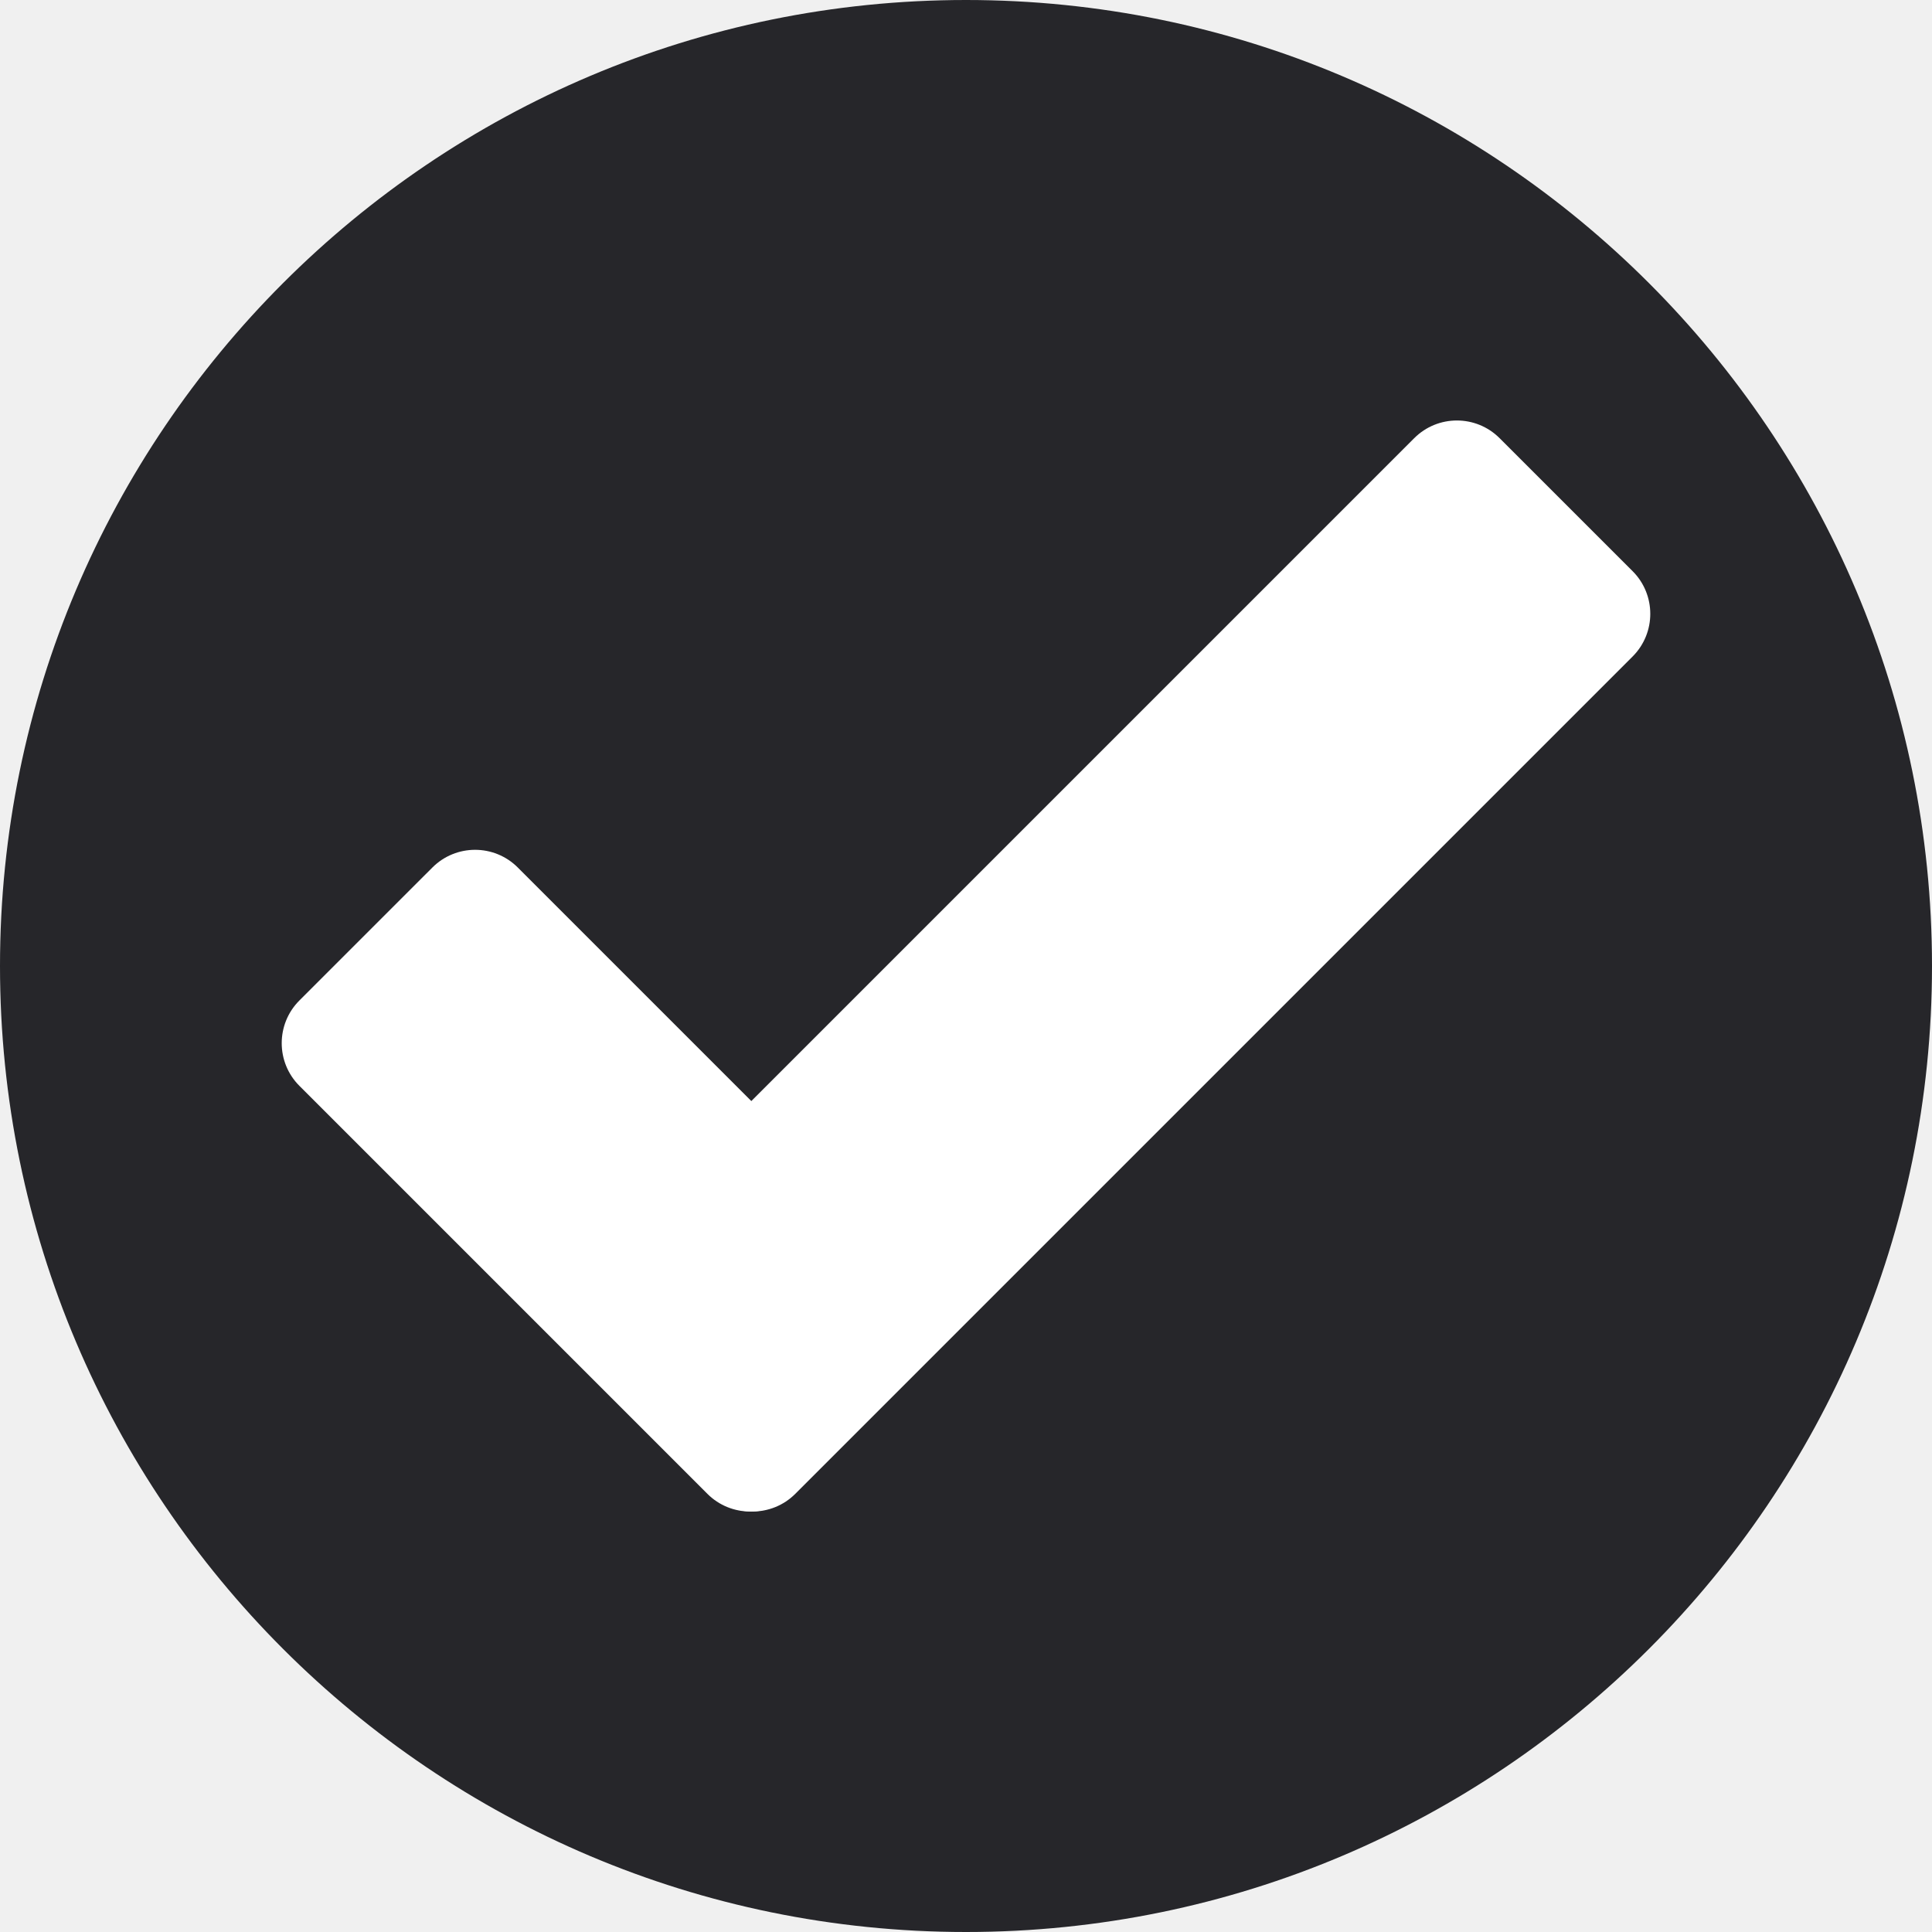
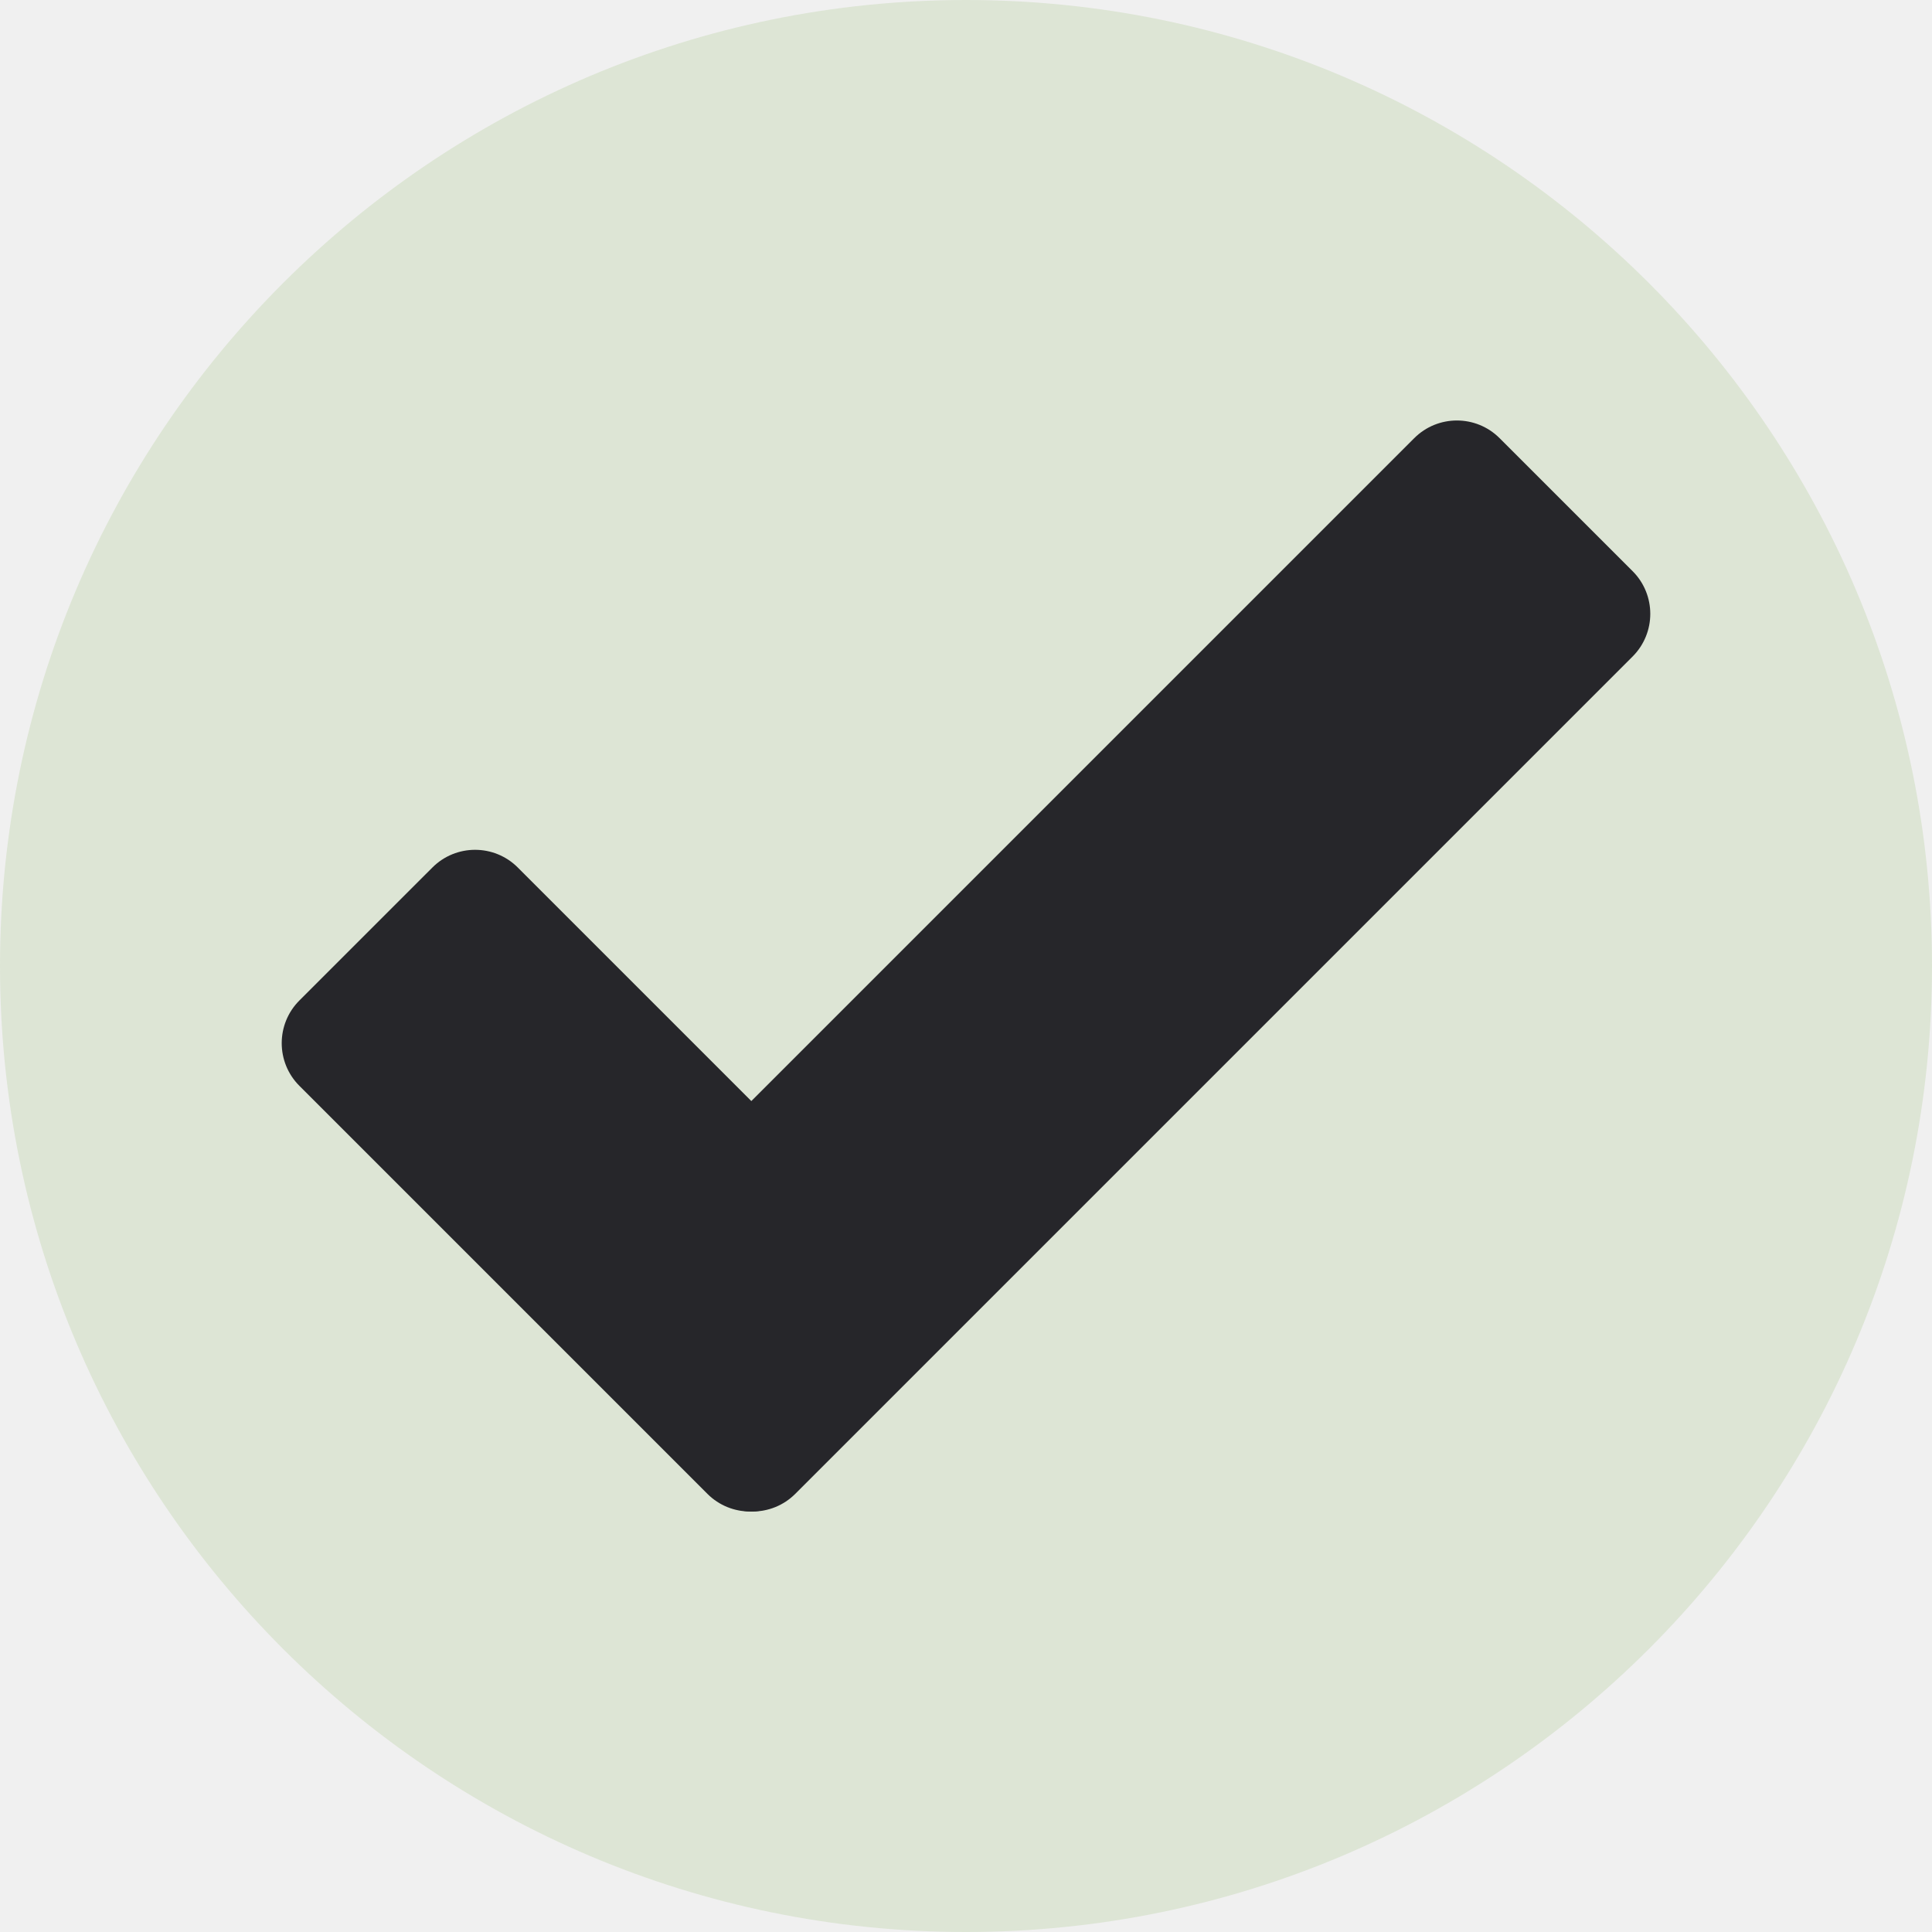
<svg xmlns="http://www.w3.org/2000/svg" xmlns:xlink="http://www.w3.org/1999/xlink" version="1.1" preserveAspectRatio="xMidYMid meet" viewBox="0 0 640 640" width="640" height="640">
  <defs>
    <path d="M640 320C640 496.61 496.61 640 320 640C143.39 640 0 496.61 0 320C0 143.39 143.39 0 320 0C496.61 0 640 143.39 640 320Z" id="e8JbDcrf1j" />
    <path d="M306.67 422.52C314.48 430.33 314.48 442.99 306.67 450.8C295.03 462.44 274.26 483.21 262.62 494.85C254.81 502.66 242.14 502.66 234.33 494.85C204.48 464.99 129.04 389.56 99.18 359.7C91.37 351.89 91.37 339.23 99.18 331.42C110.82 319.78 131.6 299 143.24 287.37C151.05 279.56 163.71 279.56 171.52 287.37C201.38 317.22 276.81 392.66 306.67 422.52Z" id="da0tz6fsI" />
    <path d="M263.45 494.85C255.64 502.66 242.97 502.66 235.16 494.85C223.53 483.21 202.75 462.44 191.11 450.8C183.3 442.99 183.3 430.33 191.11 422.52C249.41 364.21 410.18 203.45 468.48 145.15C476.29 137.34 488.95 137.34 496.76 145.15C508.4 156.79 529.18 177.56 540.82 189.2C548.63 197.01 548.63 209.67 540.82 217.48C482.51 275.79 321.75 436.55 263.45 494.85Z" id="a1YL45QsCN" />
  </defs>
  <g>
    <g>
      <g>
-         <use xlink:href="#e8JbDcrf1j" opacity="1" fill="#26262a" fill-opacity="1.00" />
+         <use xlink:href="#e8JbDcrf1j" opacity="1" fill="#dde5d5" fill-opacity="1.00" />
      </g>
      <g>
-         <use xlink:href="#da0tz6fsI" opacity="1" fill="#ffffff" fill-opacity="1" />
+         <use xlink:href="#da0tz6fsI" opacity="1" fill="#26262a" fill-opacity="1" />
      </g>
      <g>
-         <use xlink:href="#a1YL45QsCN" opacity="1" fill="#ffffff" fill-opacity="1" />
+         <use xlink:href="#a1YL45QsCN" opacity="1" fill="#26262a" fill-opacity="1" />
      </g>
    </g>
  </g>
</svg>
